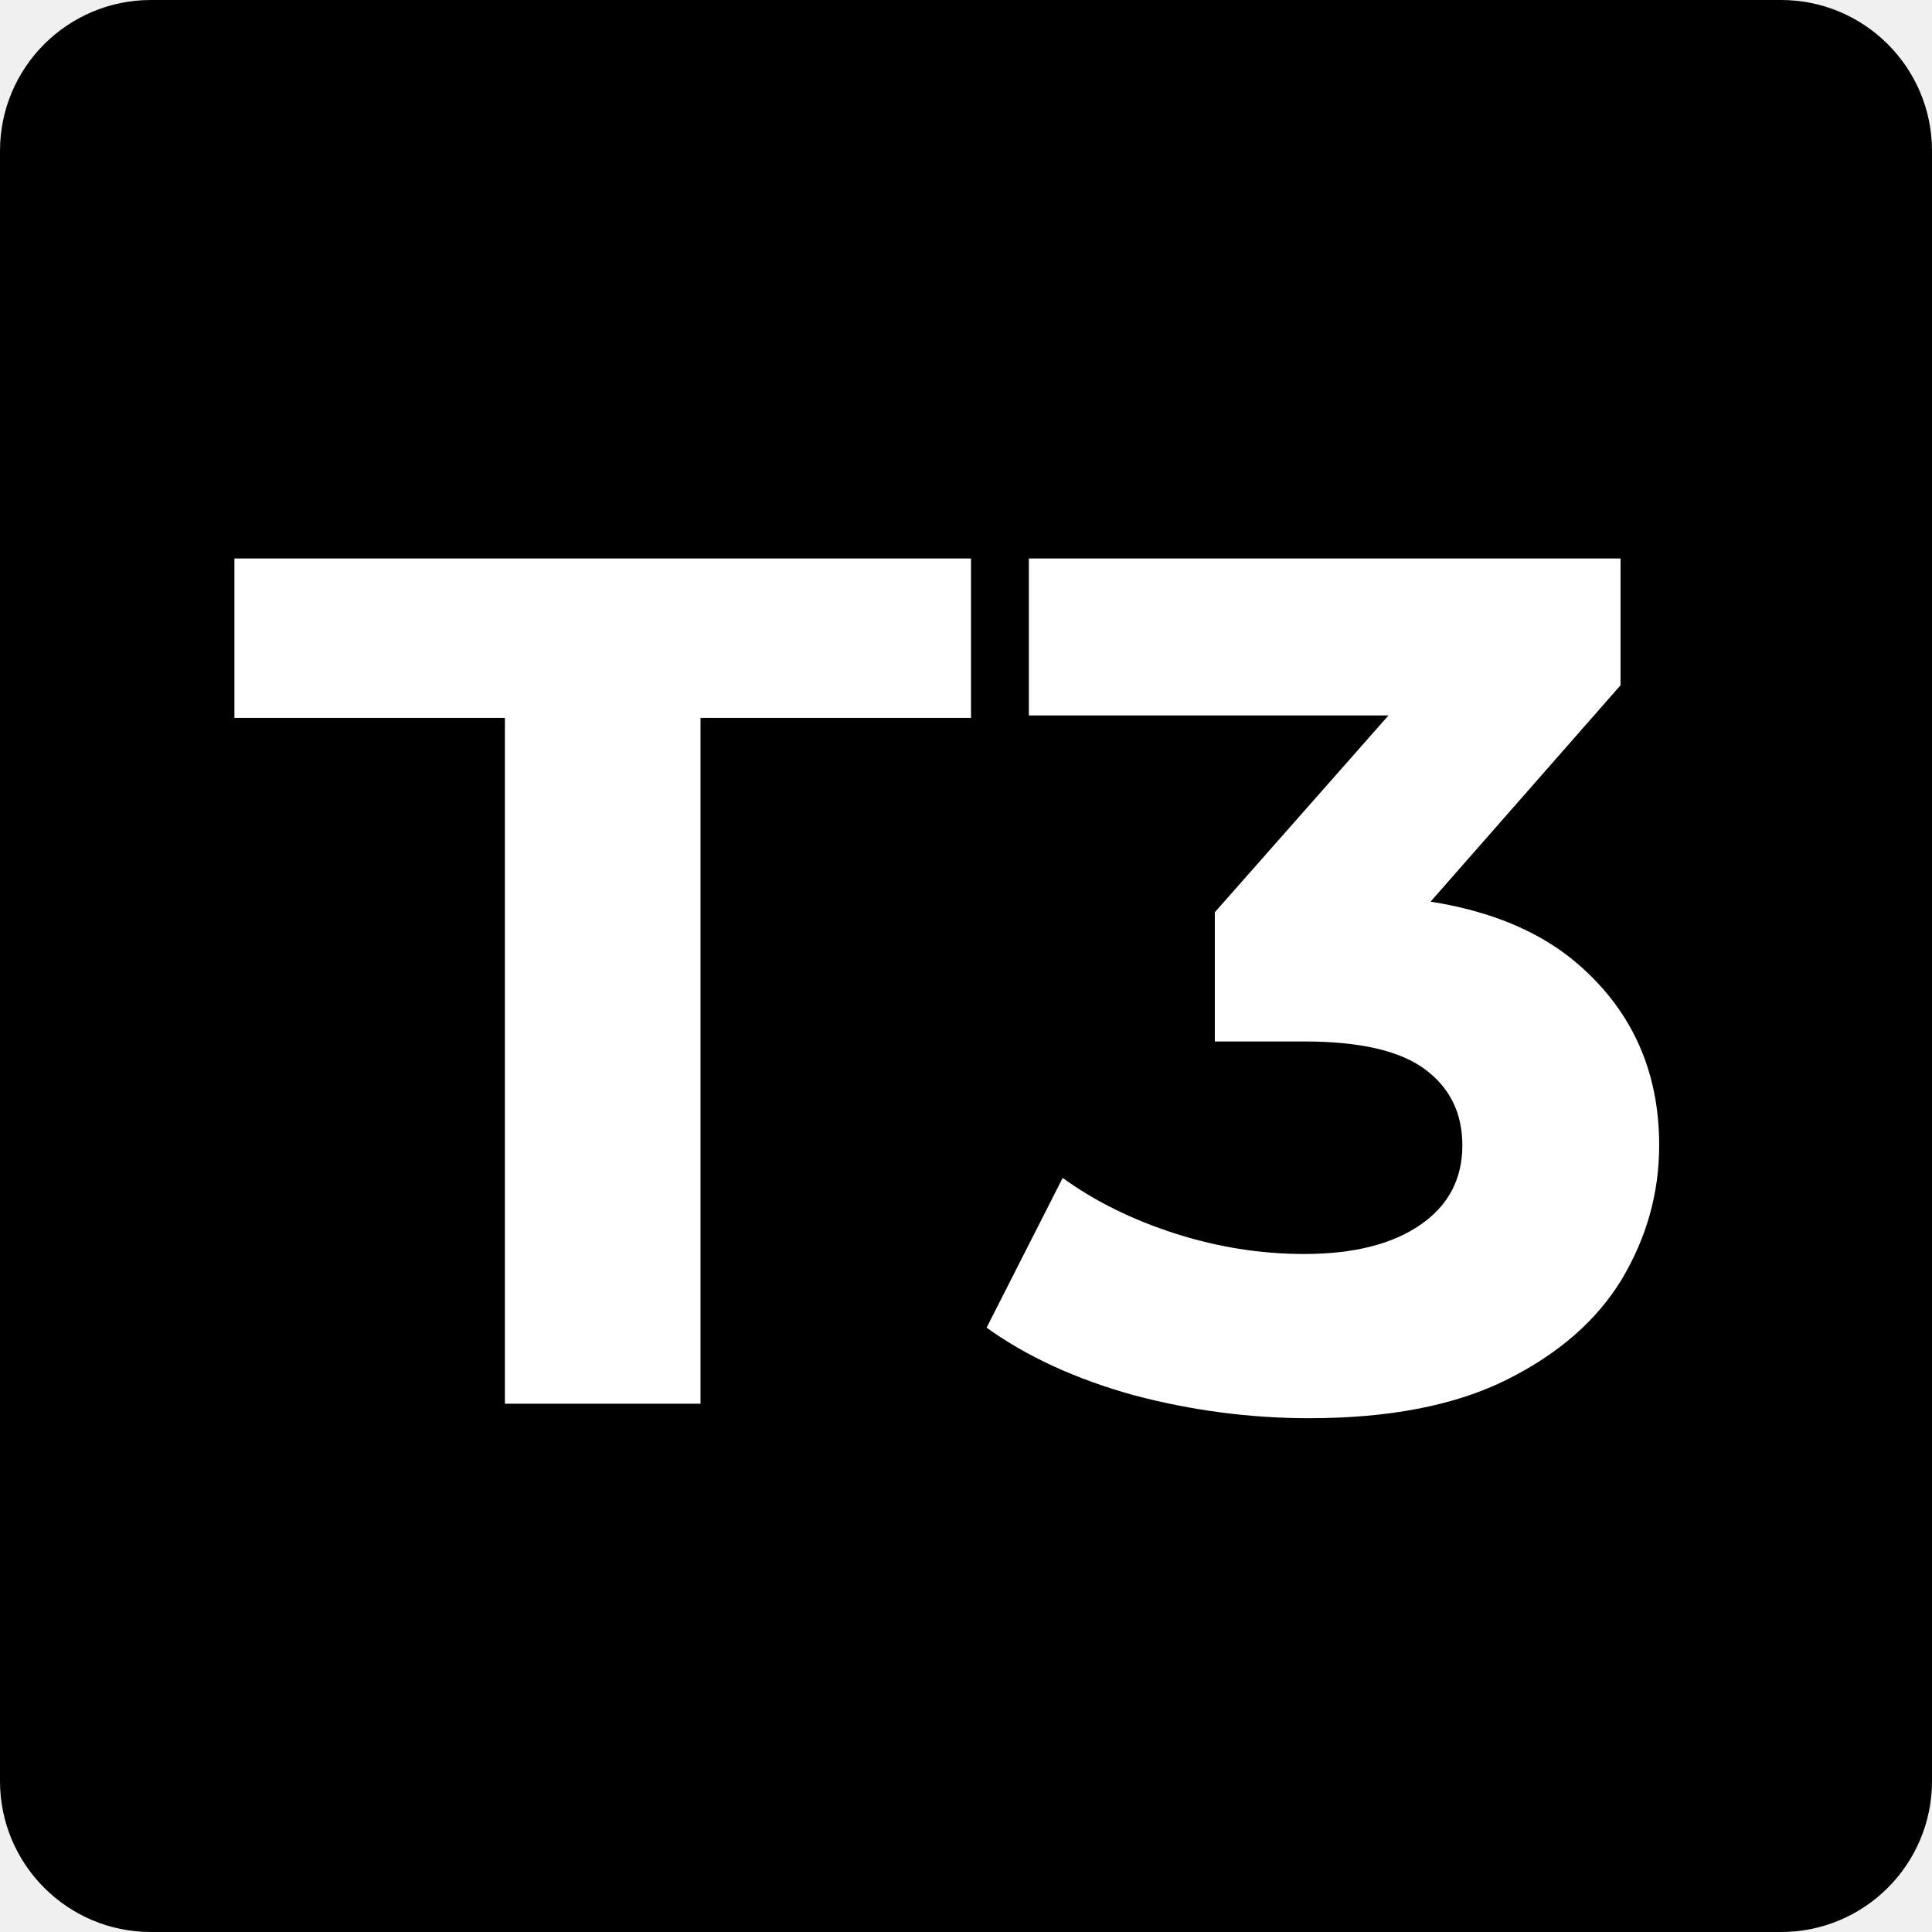
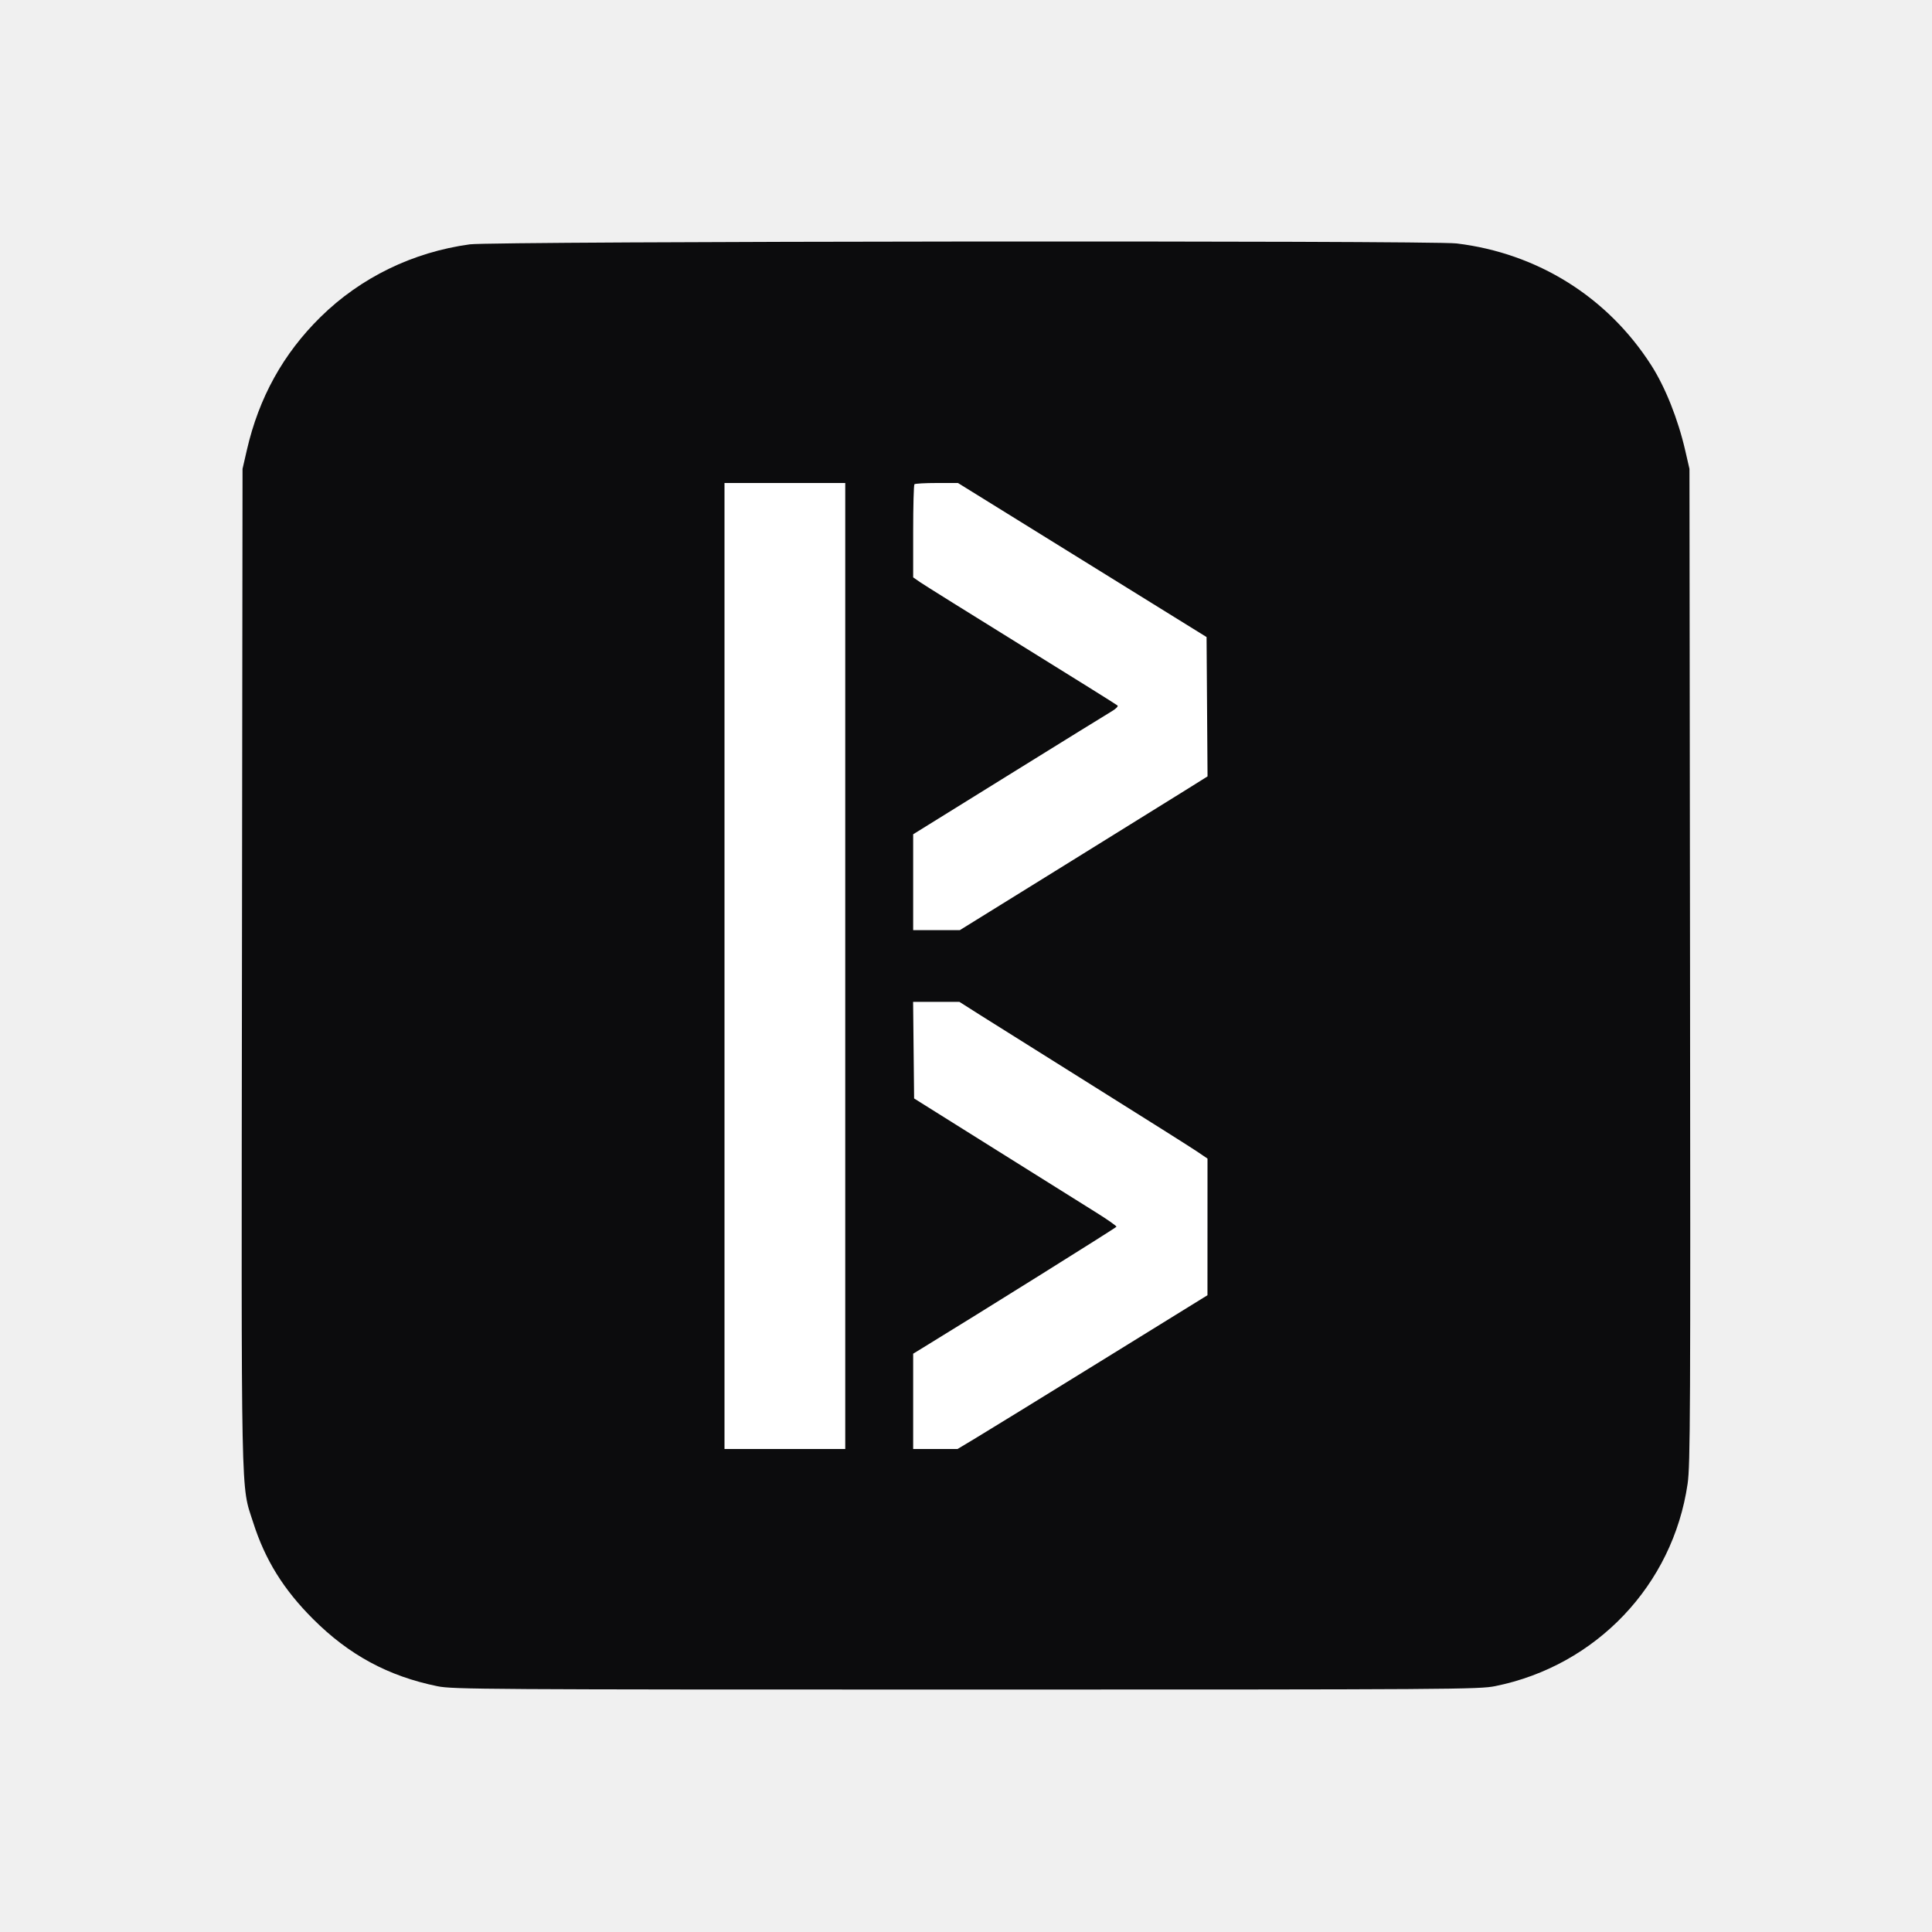
- <svg xmlns="http://www.w3.org/2000/svg" width="128" height="128" viewBox="0 0 128 128" fill="none">
-   <path d="M0 10C0 4.477 4.477 0 10 0H118C123.523 0 128 4.477 128 10V118C128 123.523 123.523 128 118 128H10C4.477 128 0 123.523 0 118V10Z" fill="black" />
-   <path d="M33.451 93V47.56H15.531V37H64.331V47.56H46.411V93H33.451ZM86.725 93.96C82.832 93.96 78.965 93.453 75.125 92.44C71.285 91.373 68.032 89.88 65.365 87.96L70.405 78.04C72.539 79.587 75.019 80.813 77.845 81.72C80.672 82.627 83.525 83.08 86.405 83.08C89.659 83.08 92.219 82.44 94.085 81.16C95.952 79.88 96.885 78.12 96.885 75.88C96.885 73.747 96.059 72.067 94.405 70.84C92.752 69.613 90.085 69 86.405 69H80.485V60.44L96.085 42.76L97.525 47.4H68.165V37H107.365V45.4L91.845 63.08L85.285 59.32H89.045C95.925 59.32 101.125 60.867 104.645 63.96C108.165 67.053 109.925 71.027 109.925 75.88C109.925 79.027 109.099 81.987 107.445 84.76C105.792 87.48 103.259 89.693 99.845 91.4C96.432 93.107 92.059 93.96 86.725 93.96Z" fill="white" />
+ <svg xmlns="http://www.w3.org/2000/svg" width="128" height="128" viewBox="0 0 1024 1024" fill="none">
+   <path d="M249 129.507C218.817 133.641 191.166 147.099 169.911 168C150.12 187.46 137.222 210.745 130.841 238.533L128.552 248.5 128.247 512C127.91 803.103 127.571 786.249 134.182 806.927C140.53 826.783 150.216 842.406 165.905 858.095C184.994 877.184 205.797 888.421 231.906 893.747C239.972 895.392 257.185 895.5 512 895.5C770.526 895.5 783.93 895.413 792.5 893.681C846.015 882.865 886.658 840.115 894.469 786.427C895.896 776.615 896.027 748.611 895.753 512L895.448 248.5 893.214 238.801C889.362 222.077 882.643 205.219 875.192 193.581C852.054 157.442 814.94 134.218 772.026 129.025C758.382 127.374 261.228 127.832 249 129.507Z" fill="#0C0C0D" />
+   <path fill-rule="evenodd" clip-rule="evenodd" d="M384 512V768H416H448V512V256H416H384V512ZM484.667 256.667C484.3 257.033 484 268.288 484 281.676V306.019L487.75 308.619C489.813 310.05 514 325.152 541.5 342.18C569 359.208 591.866 373.497 592.314 373.934C592.761 374.37 591.411 375.733 589.314 376.962C587.216 378.192 562.663 393.369 534.75 410.69L484 442.183V467.592V493H496.36H508.721L564.11 458.68C594.575 439.804 624.117 421.466 629.76 417.93L640.02 411.5 639.76 374.574 639.5 337.648 573.62 296.824 507.739 256H496.536C490.375 256 485.033 256.3 484.667 256.667ZM484.233 556.604L484.5 582.208 527.5 609.157C551.15 623.978 575.331 639.119 581.235 642.802C587.14 646.486 591.865 649.816 591.735 650.202C591.556 650.736 518.466 696.423 488.25 714.888L484 717.485V742.743V768H495.75H507.5L517.096 762.249C522.374 759.087 552.182 740.75 583.337 721.5L639.981 686.5 639.991 650.287 640 614.075 634.25 610.187C631.087 608.05 606.9 592.785 580.5 576.266C554.1 559.747 527.1 542.806 520.5 538.619L508.5 531.007H496.233H483.966L484.233 556.604Z" fill="#FFFFFF" />
</svg>
